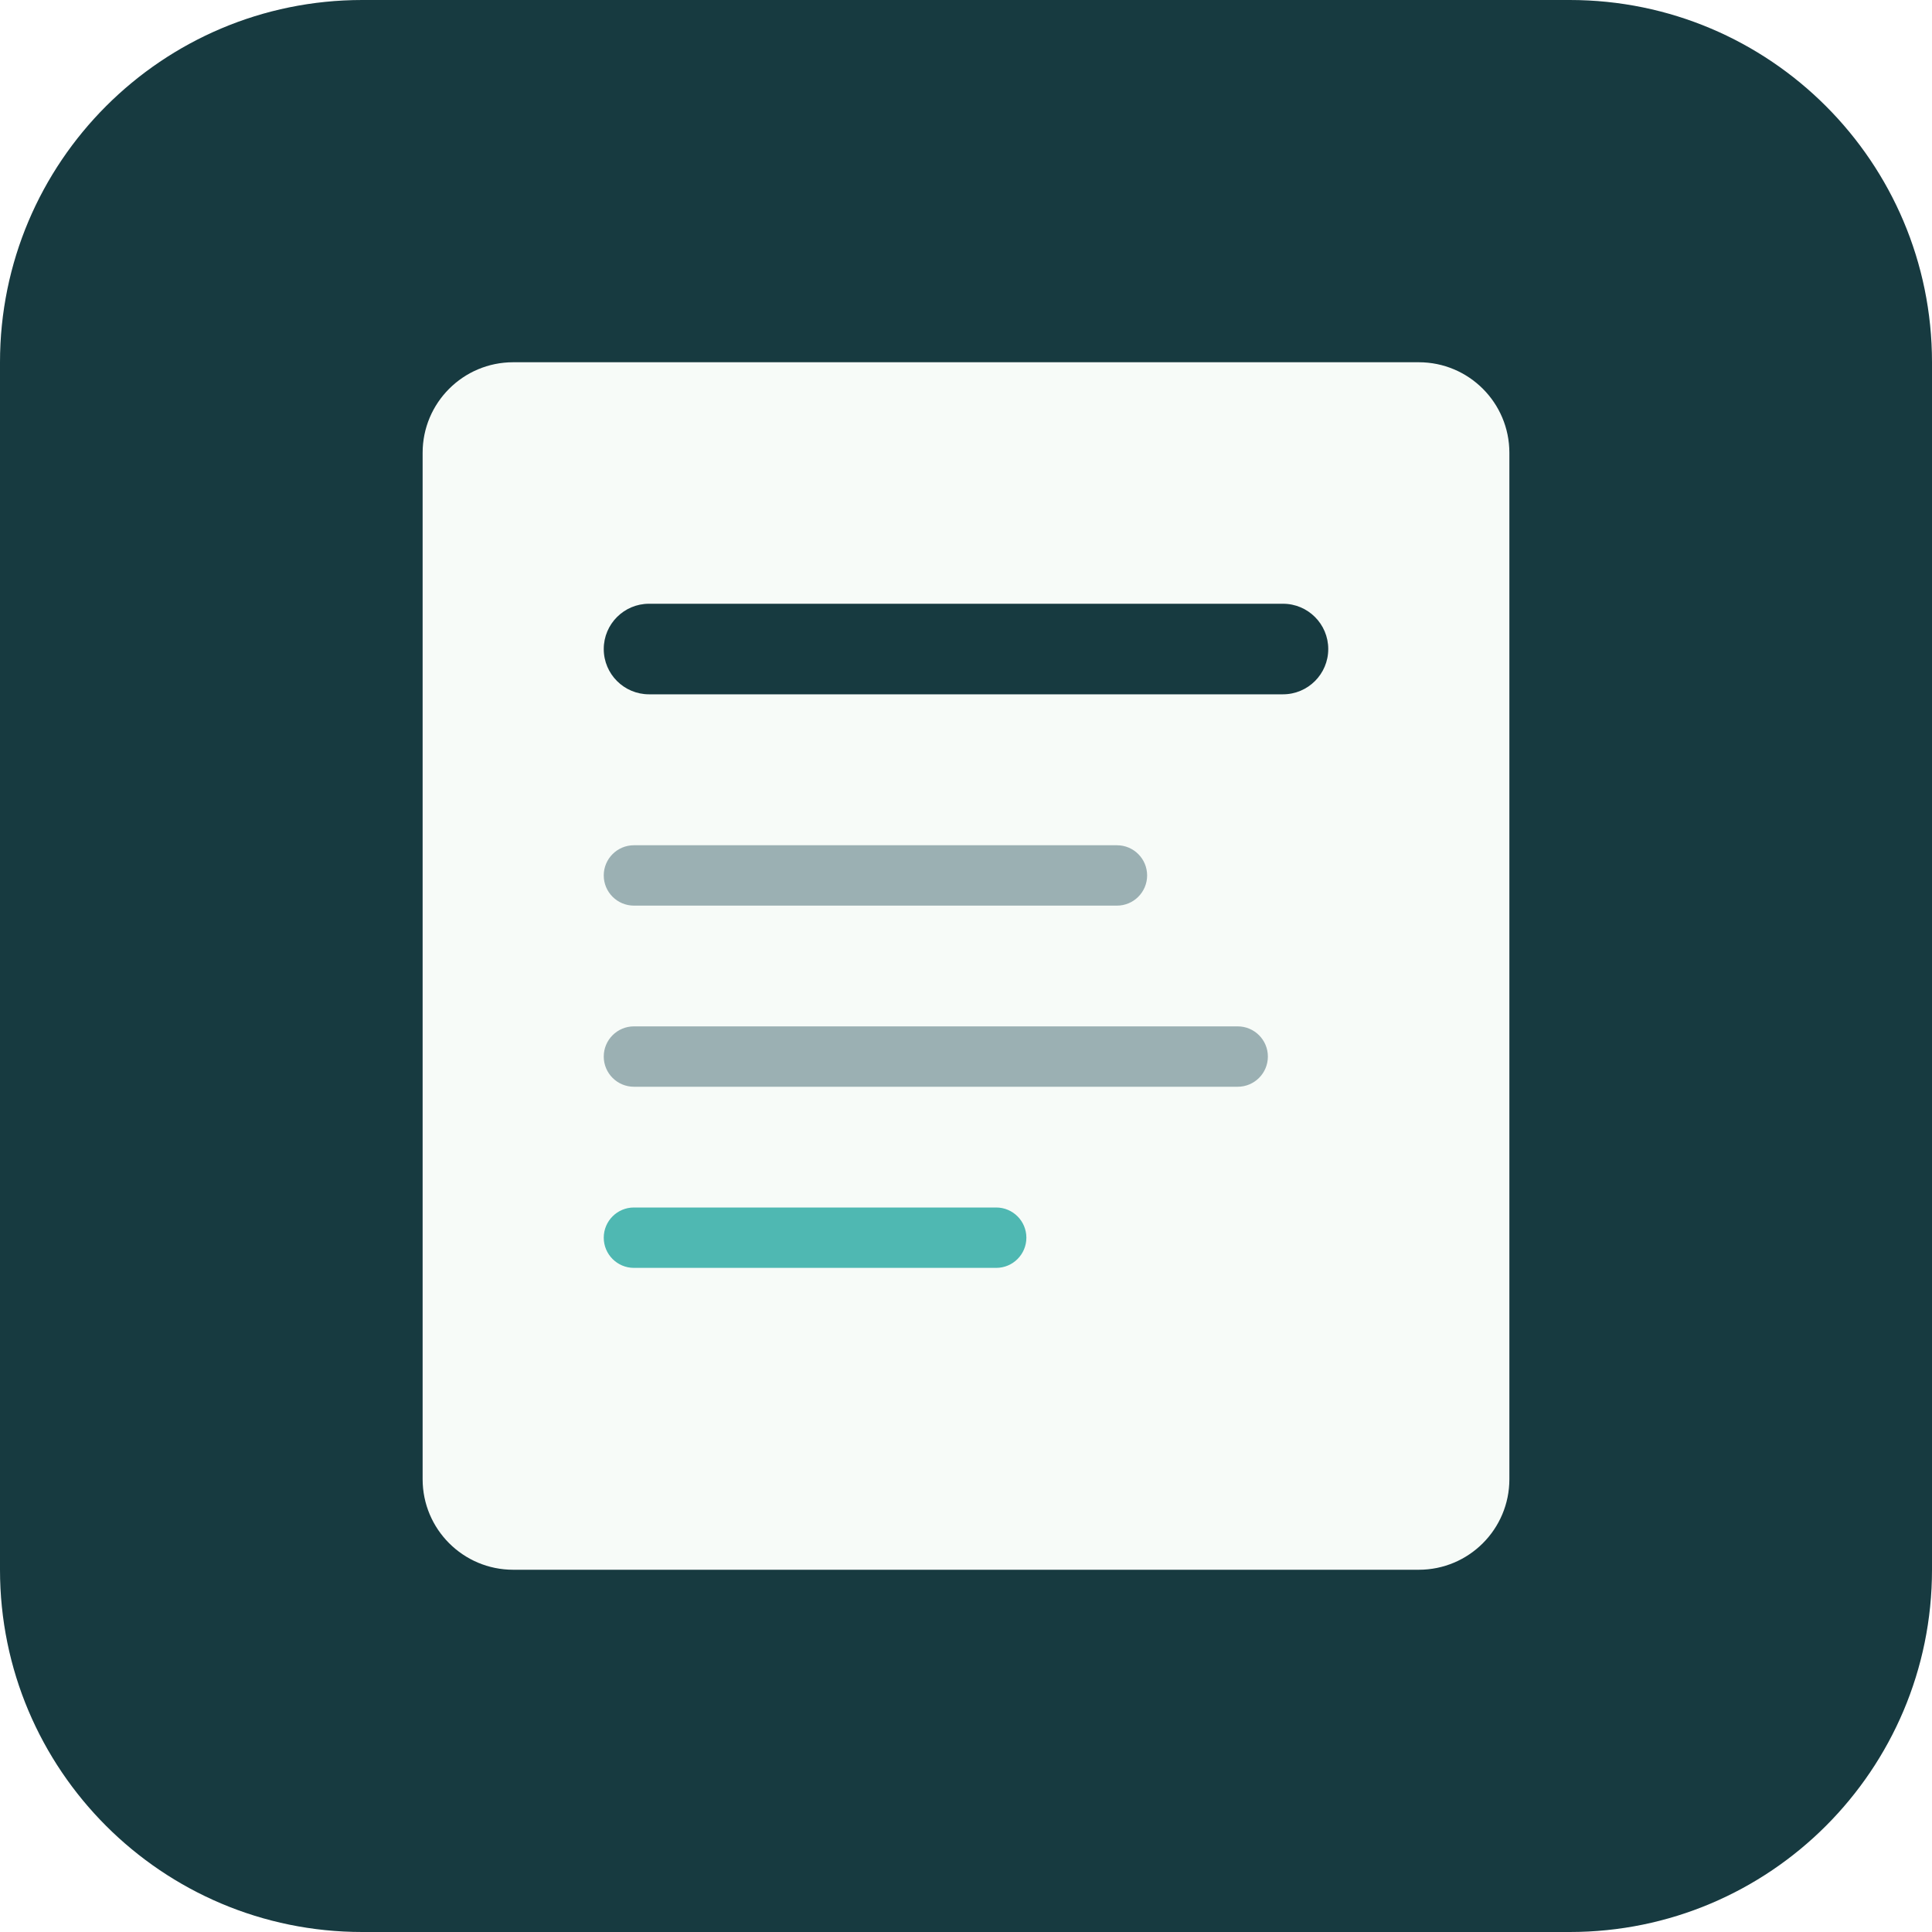
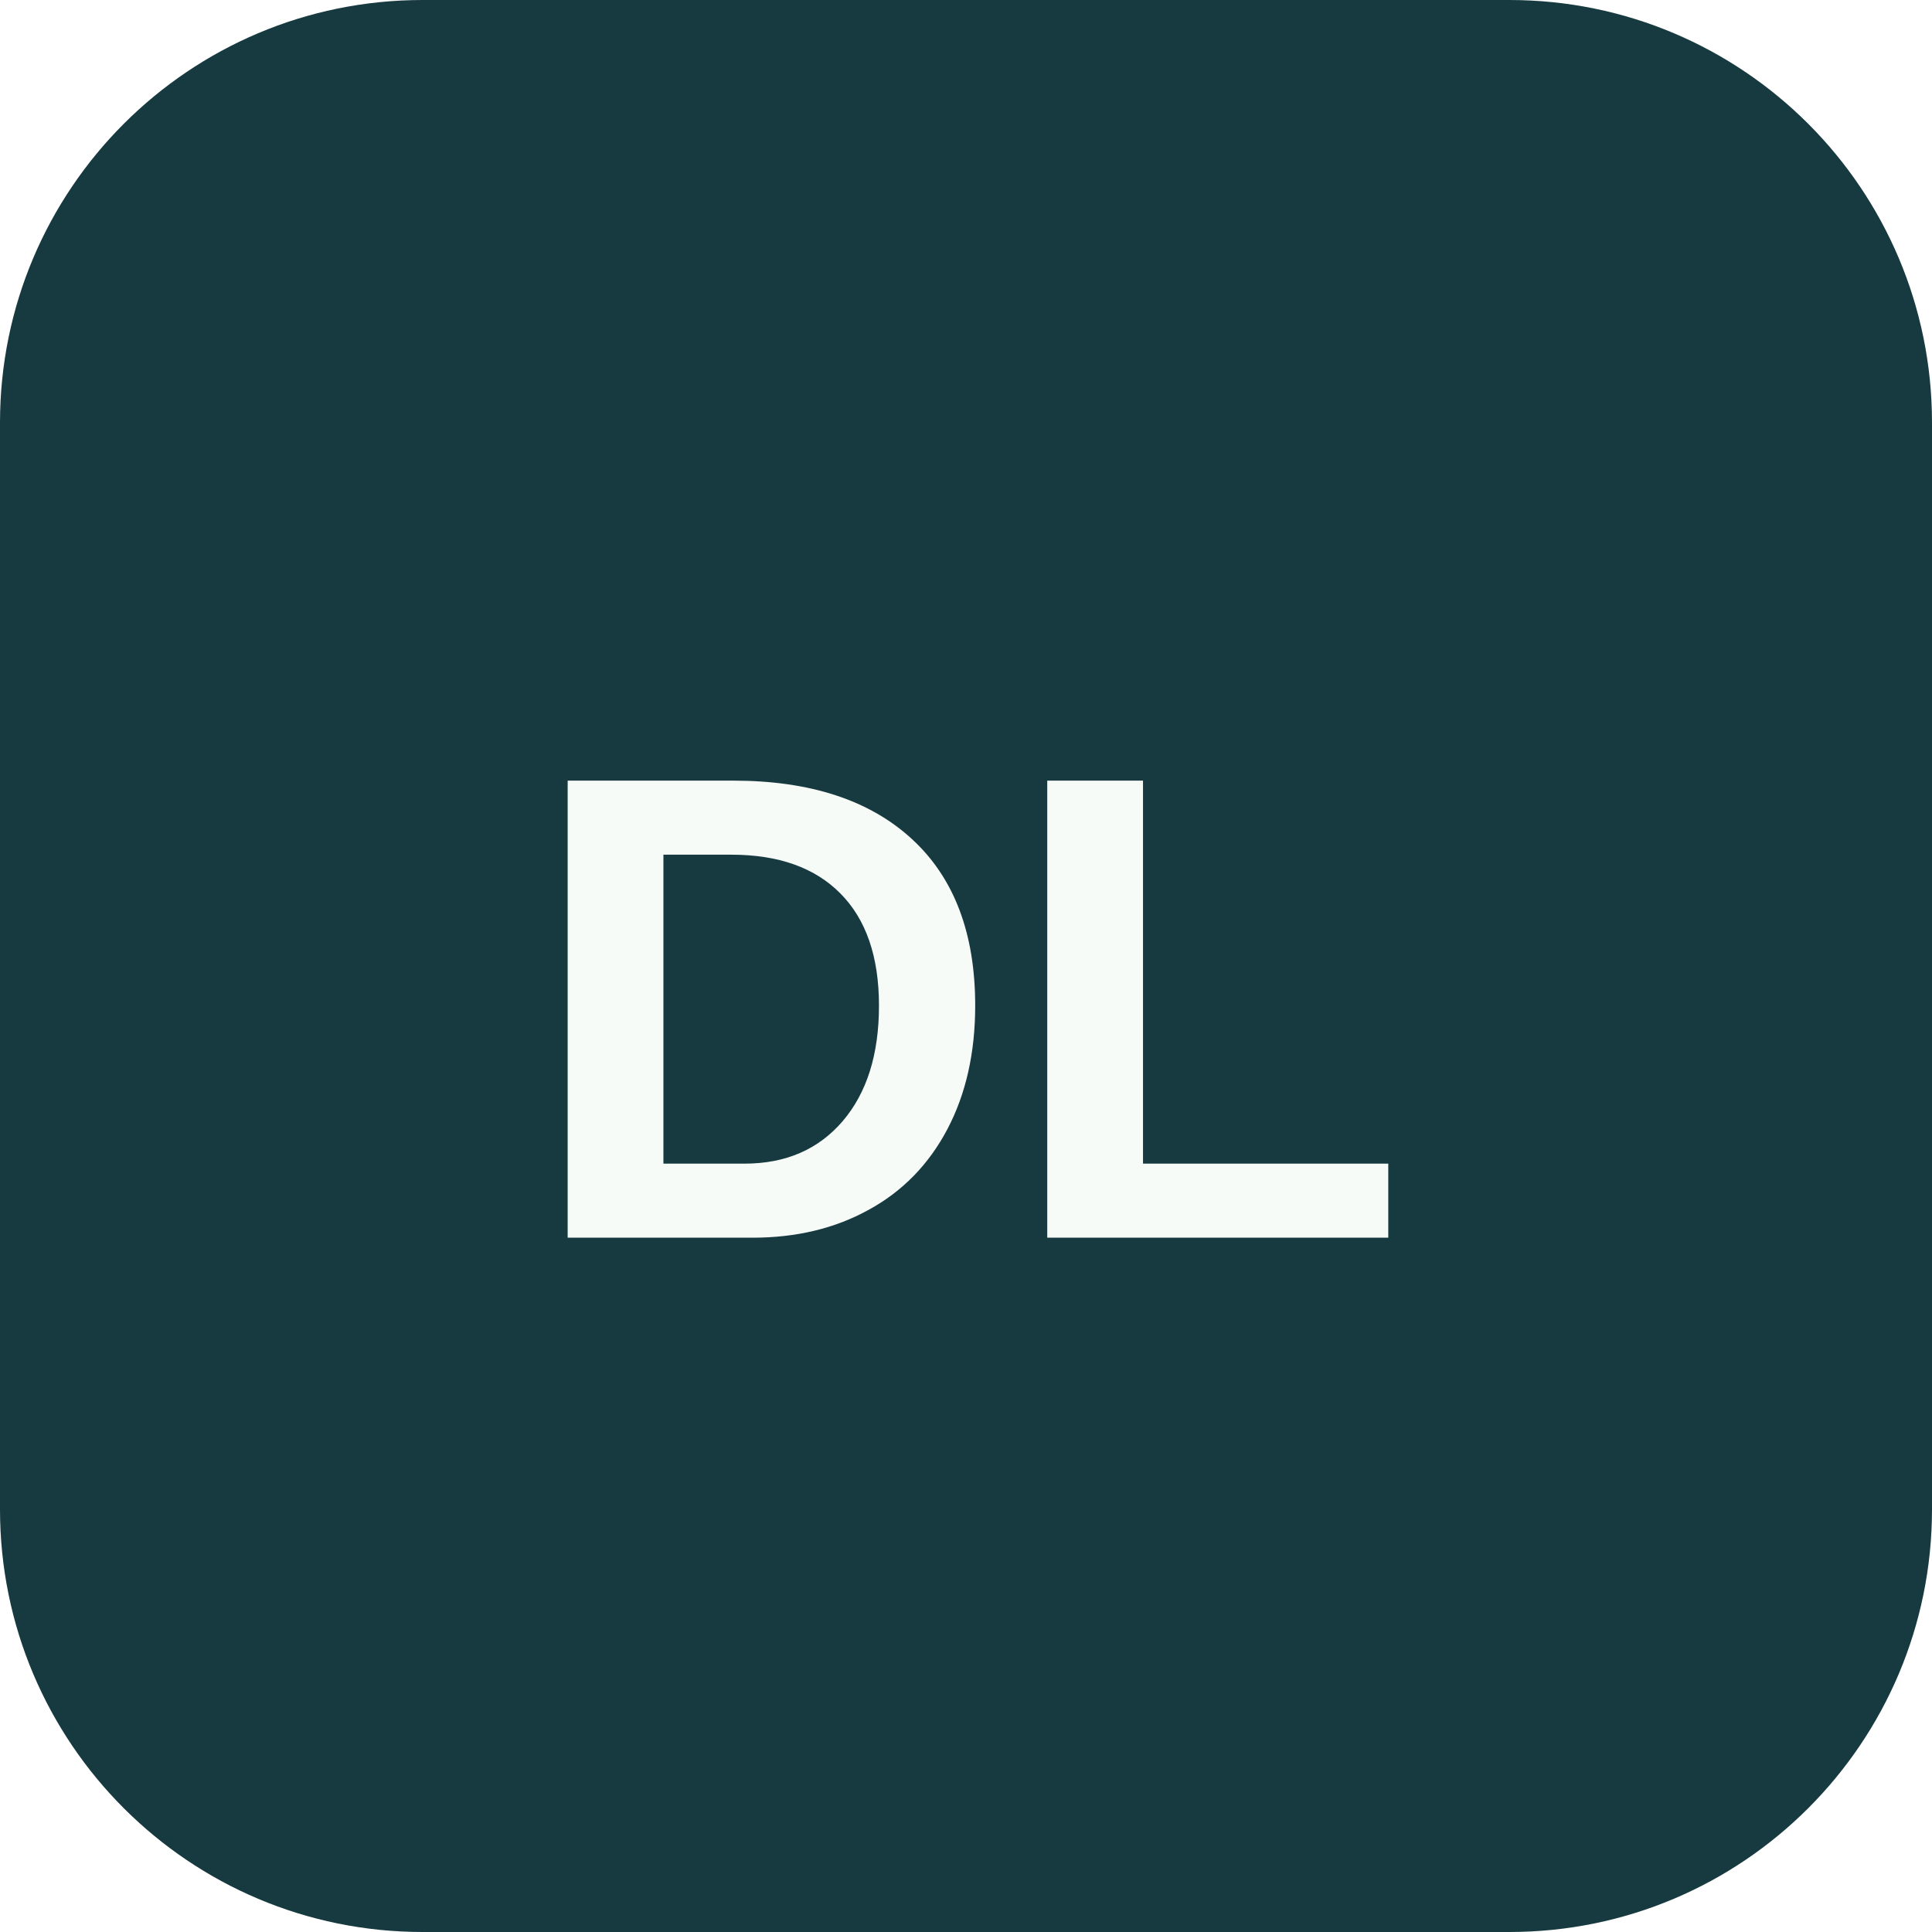
- <svg xmlns="http://www.w3.org/2000/svg" viewBox="0 0 64 64" role="img" aria-label="Plain Invoice">
-   <rect width="64" height="64" rx="12" fill="#173a40" />
-   <rect x="14" y="12" width="36" height="40" rx="3" fill="#f7fbf8" />
-   <rect x="20" y="20" width="24" height="3" rx="1.5" fill="#173a40" />
-   <rect x="20" y="28" width="18" height="2" rx="1" fill="#9bb0b3" />
-   <rect x="20" y="34" width="22" height="2" rx="1" fill="#9bb0b3" />
-   <rect x="20" y="40" width="14" height="2" rx="1" fill="#4fb8b2" />
+ <svg xmlns="http://www.w3.org/2000/svg" viewBox="0 0 64 64" role="img" aria-label="Due Link">
+   <rect width="64" height="64" rx="14" fill="#173a40" />
+   <text x="32" y="41" text-anchor="middle" fill="#f7fbf8" font-family="Manrope, Arial, sans-serif" font-size="22" font-weight="800">DL</text>
</svg>
